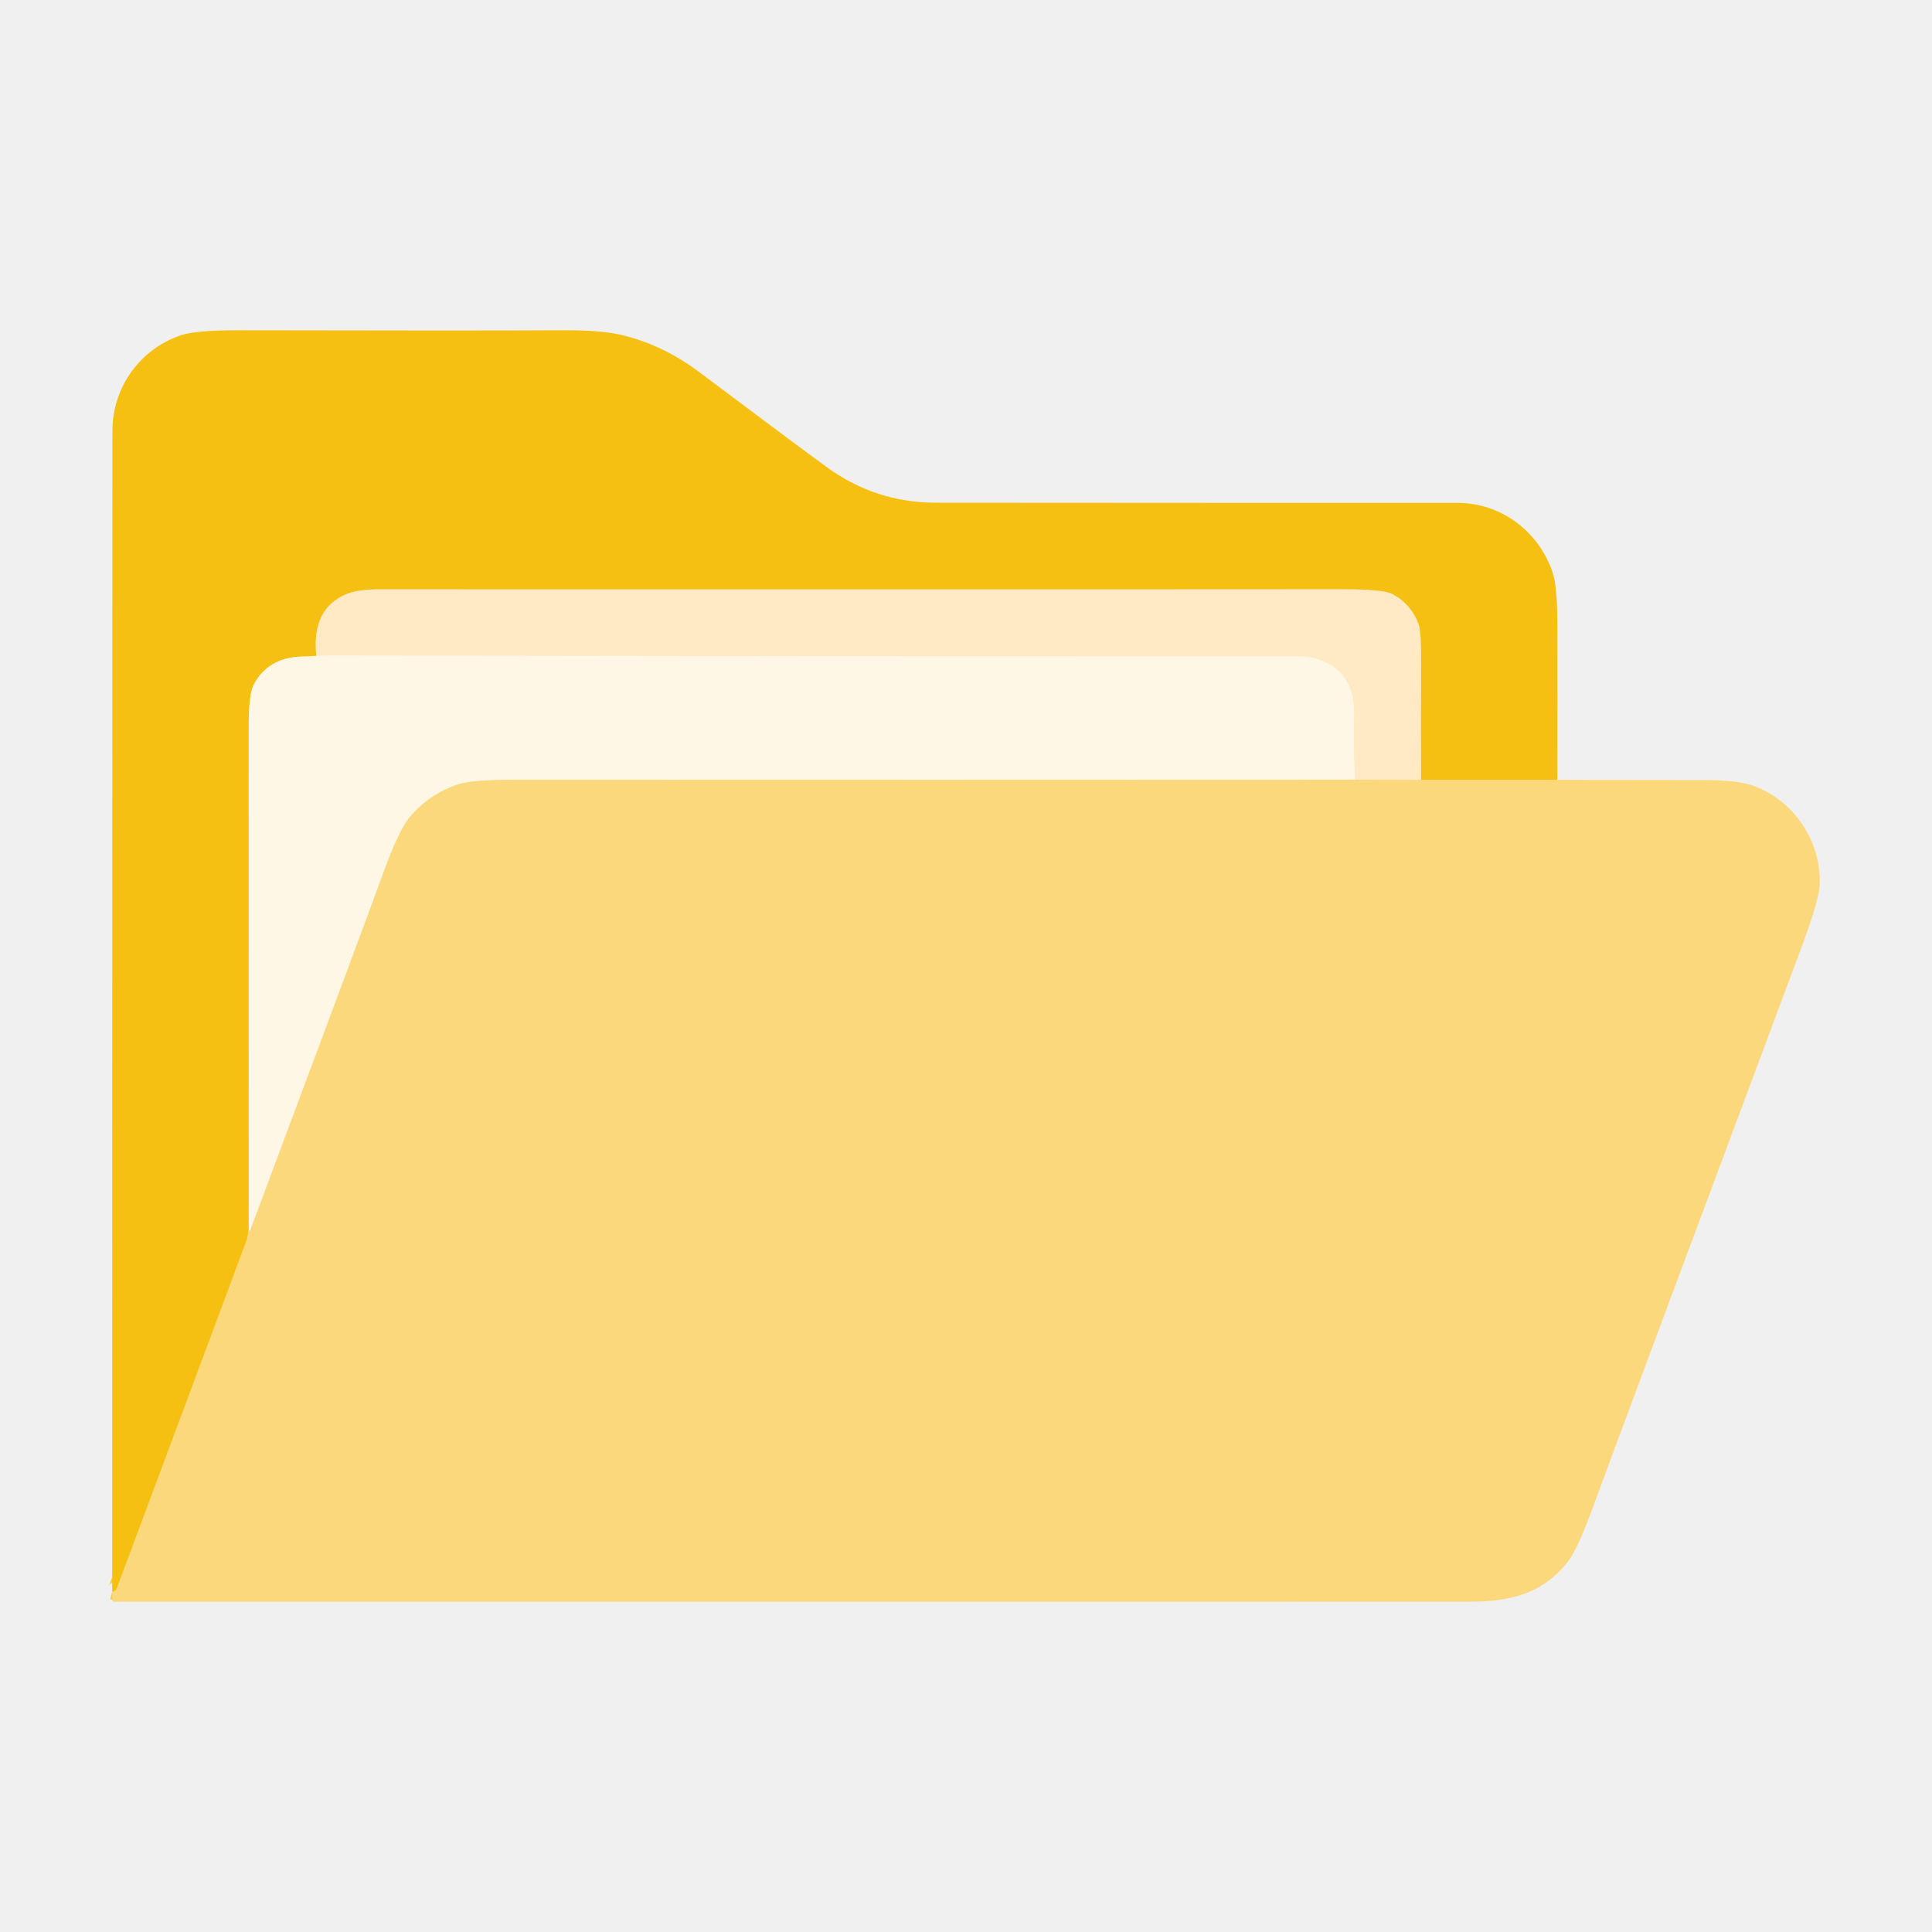
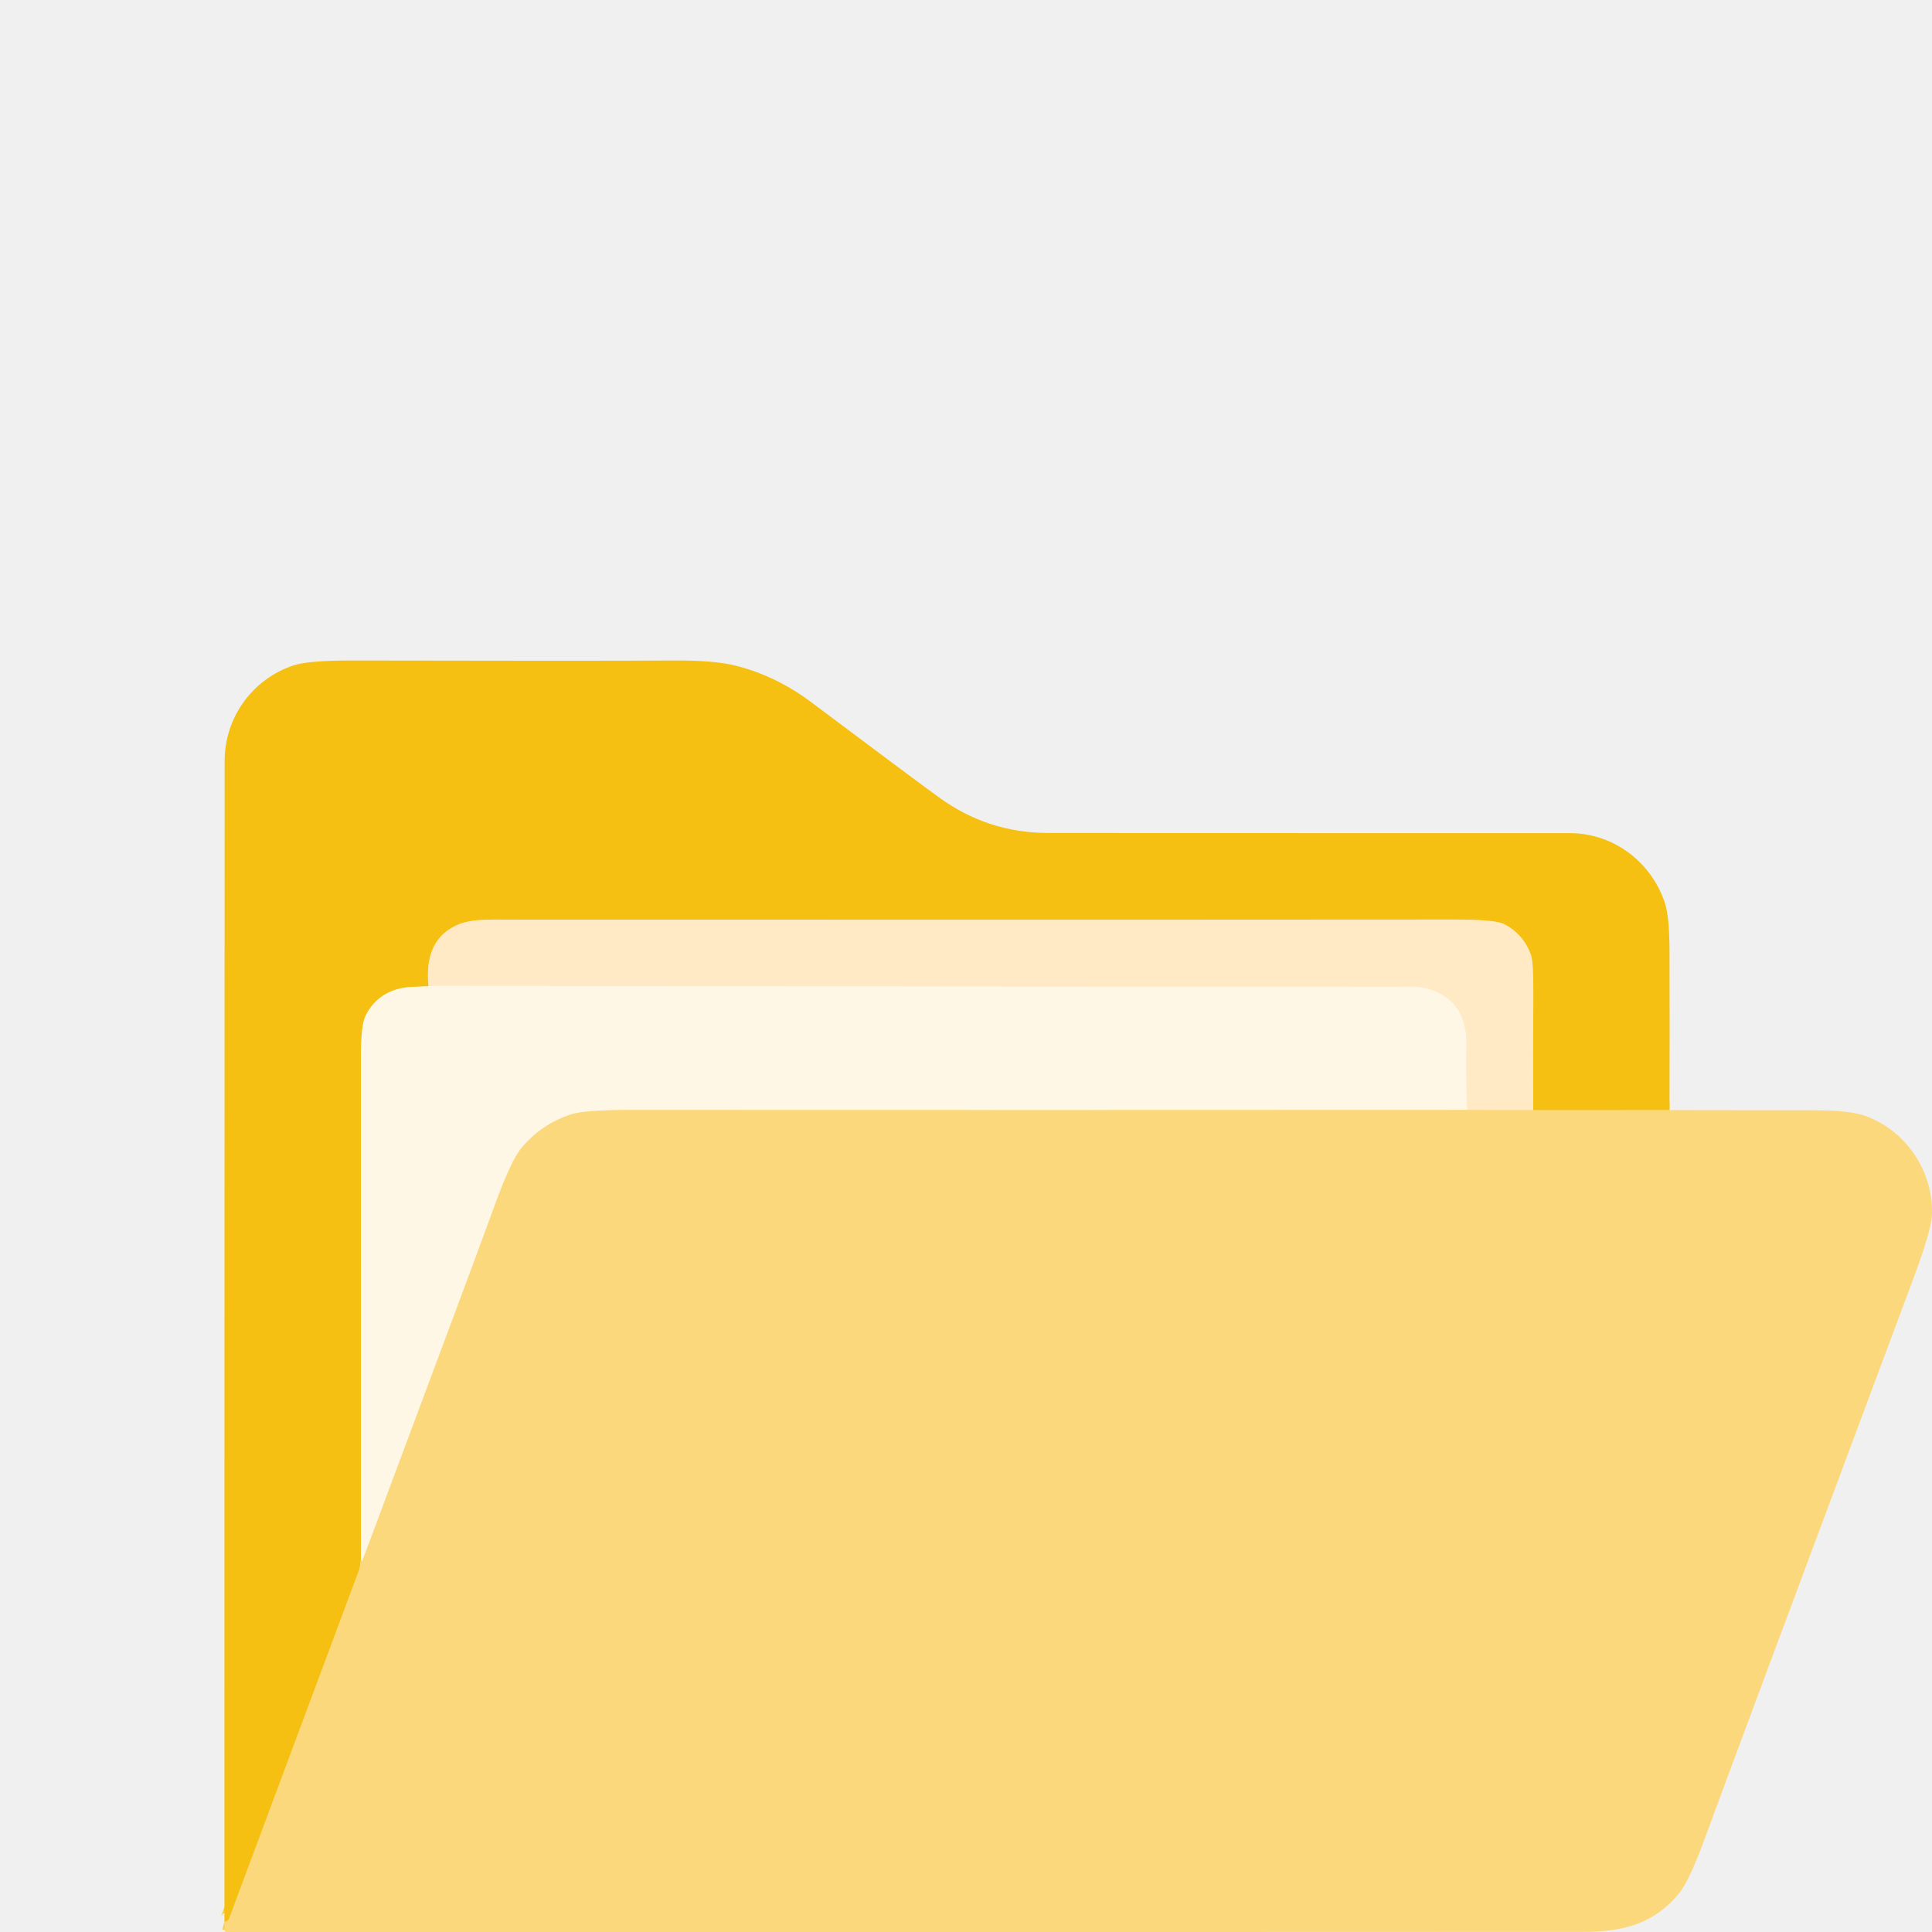
<svg xmlns="http://www.w3.org/2000/svg" width="512" height="512" viewBox="0 0 512 512" fill="none">
-   <path d="M412.702 206.668L376.587 206.686" stroke="#F9CC47" stroke-width="4.438" />
-   <path d="M376.587 206.685C376.539 196.502 376.545 186.398 376.604 176.375C376.64 170.44 376.433 166.84 375.983 165.573C374.675 161.911 372.323 159.189 368.927 157.408C367.318 156.568 362.794 156.153 355.356 156.165C320.097 156.219 235.211 156.224 100.699 156.183C96.829 156.183 93.888 156.594 91.877 157.417C85.622 159.985 82.942 165.452 83.835 173.819" stroke="#FBD56C" stroke-width="4.438" />
-   <path d="M83.835 173.819C82.469 173.914 81.081 173.979 79.673 174.015C74.081 174.183 69.555 176.739 67.132 181.683C66.315 183.346 65.907 187.044 65.907 192.778C65.913 237.108 65.916 281.438 65.916 325.769" stroke="#FBDC7C" stroke-width="4.438" />
-   <path d="M65.916 325.769C65.774 327.106 65.594 328.07 65.375 328.662C53.884 359.472 42.396 390.282 30.911 421.092C30.888 421.162 30.845 421.229 30.787 421.287C30.414 421.642 30.065 421.778 29.739 421.696" stroke="#F9CC47" stroke-width="4.438" />
-   <path d="M376.587 206.686L359.066 206.633" stroke="#FDE1A1" stroke-width="4.438" />
-   <path d="M359.067 206.633C358.801 200.882 358.724 195.157 358.836 189.459C358.996 181.24 355.363 176.205 347.937 174.353C345.824 173.829 342.754 173.998 340.952 173.998C273.072 173.992 188.831 173.909 88.229 173.749C86.75 173.749 85.286 173.773 83.836 173.82" stroke="#FFF1D6" stroke-width="4.438" />
-   <path d="M359.066 206.633C285.245 206.674 211.392 206.677 137.506 206.642C129.269 206.636 123.979 207.017 121.636 207.787C116.376 209.508 111.983 212.485 108.456 216.715C106.598 218.946 104.214 224.073 101.302 232.097C98.379 240.174 86.717 271.498 66.315 326.071C66.304 326.098 66.286 326.123 66.263 326.141C66.239 326.159 66.212 326.171 66.183 326.174C66.155 326.178 66.126 326.174 66.101 326.162C66.076 326.15 66.054 326.131 66.04 326.107C65.987 326.024 65.945 325.911 65.915 325.769" stroke="#FDE8B1" stroke-width="4.438" />
-   <path d="M412.702 206.668L376.587 206.686C376.54 196.502 376.546 186.399 376.605 176.376C376.64 170.441 376.433 166.84 375.983 165.574C374.676 161.911 372.324 159.19 368.927 157.409C367.318 156.568 362.794 156.154 355.357 156.166C320.097 156.219 235.211 156.225 100.699 156.184C96.83 156.184 93.889 156.595 91.877 157.417C85.623 159.985 82.942 165.453 83.836 173.819C82.469 173.914 81.082 173.979 79.673 174.015C74.082 174.183 69.555 176.74 67.132 181.683C66.316 183.346 65.907 187.044 65.907 192.778C65.913 237.108 65.916 281.438 65.916 325.769C65.774 327.106 65.594 328.071 65.375 328.662C53.884 359.472 42.396 390.282 30.911 421.092C30.888 421.162 30.845 421.229 30.787 421.288C30.414 421.643 30.065 421.779 29.739 421.696C29.733 319.177 29.751 216.659 29.793 114.14C29.802 102.469 37.257 92.44 47.952 88.845C50.609 87.946 55.768 87.505 63.431 87.522C104.584 87.611 133.222 87.611 149.346 87.522C156.074 87.487 161.296 87.925 165.012 88.836C172.213 90.611 178.943 93.845 185.204 98.537C203.085 111.951 214.407 120.386 219.17 123.841C227.785 130.084 237.392 133.211 247.989 133.223C309.633 133.27 355.709 133.285 386.217 133.267C397.835 133.258 407.829 140.865 411.459 151.719C412.27 154.151 412.684 158.423 412.702 164.536C412.737 178.435 412.737 192.479 412.702 206.668Z" fill="#F6C012" />
-   <path d="M376.587 206.686L359.066 206.633C358.8 200.881 358.723 195.157 358.836 189.458C358.995 181.24 355.362 176.204 347.936 174.352C345.824 173.829 342.753 173.997 340.951 173.997C273.071 173.991 188.83 173.908 88.229 173.749C86.75 173.749 85.285 173.772 83.835 173.82C82.942 165.453 85.622 159.986 91.877 157.418C93.888 156.595 96.829 156.184 100.699 156.184C235.211 156.225 320.097 156.22 355.356 156.166C362.794 156.154 367.318 156.569 368.927 157.409C372.323 159.19 374.675 161.912 375.983 165.574C376.433 166.841 376.64 170.441 376.604 176.376C376.545 186.399 376.539 196.503 376.587 206.686Z" fill="#FFEAC5" />
-   <path d="M359.066 206.632C285.245 206.673 211.392 206.676 137.506 206.641C129.269 206.635 123.979 207.017 121.636 207.786C116.376 209.508 111.983 212.484 108.456 216.715C106.598 218.945 104.214 224.072 101.302 232.096C98.379 240.173 86.717 271.497 66.315 326.07C66.304 326.098 66.286 326.122 66.263 326.14C66.24 326.158 66.212 326.17 66.184 326.174C66.155 326.177 66.126 326.173 66.101 326.161C66.076 326.149 66.055 326.13 66.04 326.106C65.987 326.023 65.945 325.91 65.916 325.768C65.916 281.438 65.913 237.108 65.907 192.777C65.907 187.044 66.315 183.345 67.132 181.683C69.555 176.739 74.081 174.183 79.673 174.014C81.081 173.979 82.469 173.914 83.835 173.819C85.285 173.772 86.749 173.748 88.229 173.748C188.83 173.908 273.071 173.991 340.951 173.997C342.753 173.997 345.824 173.828 347.936 174.352C355.362 176.204 358.995 181.239 358.835 189.458C358.723 195.156 358.8 200.881 359.066 206.632Z" fill="#FFF7E6" />
-   <path d="M412.701 206.668C425.376 206.686 438.05 206.701 450.724 206.713C457.038 206.719 461.544 207.18 464.242 208.097C475.389 211.887 482.694 223.026 482.241 234.431C482.129 237.182 480.508 242.753 477.378 251.144C444.899 338.112 426.444 387.661 422.012 399.791C419.302 407.205 417.03 412.034 415.195 414.276C408.707 422.202 400.462 424.403 390.264 424.448C381.572 424.477 261.554 424.486 30.21 424.474C30.087 424.474 29.97 424.426 29.883 424.339C29.797 424.253 29.748 424.135 29.748 424.013L29.739 421.696C30.065 421.779 30.414 421.643 30.787 421.288C30.845 421.23 30.888 421.163 30.911 421.093C42.396 390.283 53.884 359.473 65.375 328.663C65.594 328.071 65.774 327.107 65.916 325.769C65.946 325.911 65.987 326.024 66.04 326.107C66.055 326.131 66.076 326.15 66.102 326.162C66.127 326.174 66.155 326.178 66.184 326.174C66.213 326.171 66.24 326.159 66.263 326.141C66.286 326.123 66.304 326.098 66.315 326.071C86.717 271.498 98.38 240.174 101.303 232.097C104.214 224.073 106.599 218.946 108.457 216.715C111.983 212.485 116.376 209.508 121.637 207.787C123.98 207.017 129.27 206.636 137.506 206.642C211.392 206.677 285.246 206.674 359.067 206.633L376.587 206.686L412.701 206.668Z" fill="#FBD87C" />
+   <g clip-path="url(#clip0_383_125)">
+     <path d="M442.44 294.188L406.326 294.206" stroke="#F9CC47" stroke-width="4.438" />
+     <path d="M406.325 294.205C406.278 284.022 406.284 273.919 406.343 263.895C406.379 257.961 406.172 254.36 405.722 253.094C404.414 249.431 402.062 246.709 398.666 244.928C397.056 244.088 392.533 243.674 385.095 243.686C349.836 243.739 264.95 243.745 130.438 243.704C126.568 243.704 123.627 244.115 121.616 244.937C115.361 247.505 112.681 252.973 113.574 261.339" stroke="#FBD56C" stroke-width="4.438" />
+     <path d="M113.574 261.34C112.207 261.435 110.82 261.5 109.411 261.535C103.82 261.704 99.293 264.26 96.87 269.204C96.054 270.866 95.645 274.564 95.645 280.298C95.651 324.628 95.654 368.959 95.654 413.289" stroke="#FBDC7C" stroke-width="4.438" />
+     <path d="M95.655 413.289C95.513 414.626 95.332 415.591 95.113 416.183C83.623 446.992 72.135 477.802 60.65 508.612C60.626 508.682 60.584 508.749 60.525 508.808C60.153 509.163 59.803 509.299 59.478 509.216" stroke="#F9CC47" stroke-width="4.438" />
+     <path d="M406.326 294.207L388.805 294.153" stroke="#FDE1A1" stroke-width="4.438" />
+     <path d="M388.806 294.153C388.539 288.402 388.462 282.677 388.575 276.979C388.735 268.761 385.101 263.725 377.676 261.873C375.563 261.349 372.492 261.518 370.691 261.518C302.81 261.512 218.57 261.429 117.968 261.27C116.489 261.27 115.024 261.293 113.575 261.341" stroke="#FFF1D6" stroke-width="4.438" />
+     <path d="M388.805 294.153C314.984 294.195 241.13 294.198 167.244 294.162C159.008 294.156 153.718 294.538 151.375 295.307C146.115 297.029 141.721 300.005 138.195 304.236C136.337 306.467 133.952 311.594 131.041 319.617C128.118 327.694 116.456 359.019 96.054 413.592C96.043 413.619 96.025 413.643 96.001 413.661C95.978 413.68 95.951 413.691 95.922 413.695C95.894 413.699 95.865 413.694 95.84 413.682C95.814 413.67 95.793 413.651 95.779 413.627C95.725 413.544 95.684 413.432 95.654 413.29" stroke="#FDE8B1" stroke-width="4.438" />
+     <path d="M442.44 294.188L406.326 294.206C406.278 284.023 406.284 273.92 406.344 263.896C406.379 257.961 406.172 254.361 405.722 253.095C404.415 249.432 402.062 246.71 398.666 244.929C397.057 244.089 392.533 243.675 385.095 243.687C349.836 243.74 264.95 243.746 130.438 243.704C126.568 243.704 123.628 244.116 121.616 244.938C115.362 247.506 112.681 252.973 113.575 261.34C112.208 261.435 110.82 261.5 109.412 261.535C103.82 261.704 99.294 264.26 96.871 269.204C96.054 270.866 95.646 274.565 95.646 280.298C95.652 324.629 95.655 368.959 95.655 413.289C95.513 414.627 95.332 415.591 95.114 416.183C83.623 446.993 72.135 477.803 60.65 508.613C60.627 508.683 60.584 508.75 60.526 508.808C60.153 509.163 59.804 509.299 59.478 509.216C59.472 406.698 59.49 304.179 59.531 201.661C59.54 189.989 66.996 179.96 77.691 176.365C80.347 175.466 85.507 175.025 93.17 175.043C134.323 175.132 162.961 175.132 179.085 175.043C185.813 175.008 191.035 175.445 194.75 176.357C201.951 178.132 208.682 181.365 214.942 186.058C232.824 199.471 244.146 207.906 248.909 211.362C257.524 217.604 267.131 220.731 277.728 220.743C339.372 220.791 385.447 220.805 415.956 220.788C427.574 220.779 437.568 228.385 441.198 239.24C442.008 241.672 442.423 245.944 442.44 252.056C442.476 265.955 442.476 279.999 442.44 294.188Z" fill="#F6C012" />
+     <path d="M406.325 294.206L388.805 294.153C388.539 288.402 388.462 282.677 388.574 276.979C388.734 268.76 385.101 263.725 377.675 261.873C375.563 261.349 372.492 261.518 370.69 261.518C302.81 261.512 218.569 261.429 117.968 261.269C116.488 261.269 115.024 261.293 113.574 261.34C112.681 252.974 115.361 247.506 121.616 244.938C123.627 244.116 126.568 243.705 130.438 243.705C264.95 243.746 349.836 243.74 385.095 243.687C392.533 243.675 397.056 244.089 398.666 244.929C402.062 246.71 404.414 249.432 405.722 253.095C406.172 254.361 406.379 257.962 406.343 263.896C406.284 273.92 406.278 284.023 406.325 294.206Z" fill="#FFEAC5" />
+     <path d="M388.805 294.152C314.984 294.194 241.131 294.197 167.245 294.161C159.008 294.155 153.718 294.537 151.375 295.306C146.115 297.028 141.721 300.004 138.195 304.235C136.337 306.466 133.952 311.593 131.041 319.616C128.118 327.693 116.456 359.018 96.054 413.591C96.043 413.618 96.025 413.642 96.001 413.661C95.978 413.679 95.951 413.69 95.922 413.694C95.894 413.698 95.865 413.693 95.84 413.681C95.814 413.669 95.793 413.65 95.779 413.626C95.725 413.543 95.684 413.431 95.654 413.289C95.654 368.959 95.651 324.628 95.645 280.298C95.645 274.564 96.054 270.866 96.87 269.203C99.293 264.26 103.82 261.703 109.411 261.535C110.82 261.499 112.207 261.434 113.574 261.34C115.024 261.292 116.488 261.269 117.968 261.269C218.569 261.428 302.81 261.511 370.69 261.517C372.492 261.517 375.563 261.348 377.675 261.872C385.101 263.724 388.734 268.76 388.574 276.978C388.462 282.676 388.539 288.401 388.805 294.152Z" fill="#FFF7E6" />
+     <path d="M442.44 294.189C455.115 294.207 467.789 294.221 480.463 294.233C486.777 294.239 491.282 294.701 493.981 295.618C505.128 299.408 512.433 310.546 511.98 321.952C511.868 324.703 510.246 330.274 507.116 338.664C474.638 425.633 456.183 475.182 451.751 487.312C449.041 494.726 446.769 499.554 444.934 501.797C438.446 509.723 430.201 511.924 420.003 511.968C411.311 511.998 291.293 512.007 59.948 511.995C59.826 511.995 59.709 511.946 59.622 511.86C59.535 511.773 59.487 511.656 59.487 511.533L59.478 509.217C59.803 509.3 60.153 509.164 60.525 508.808C60.584 508.75 60.626 508.683 60.65 508.613C72.135 477.803 83.623 446.993 95.113 416.183C95.332 415.592 95.513 414.627 95.655 413.29C95.684 413.432 95.726 413.544 95.779 413.627C95.794 413.651 95.815 413.67 95.84 413.682C95.866 413.694 95.894 413.699 95.923 413.695C95.951 413.691 95.979 413.68 96.002 413.661C96.025 413.643 96.043 413.619 96.054 413.592C116.456 359.019 128.119 327.694 131.042 319.617C133.953 311.594 136.337 306.467 138.195 304.236C141.722 300.005 146.115 297.029 151.375 295.307C153.719 294.538 159.008 294.156 167.245 294.162C241.131 294.198 314.984 294.195 388.805 294.153L406.326 294.207L442.44 294.189Z" fill="#FBD87C" />
+   </g>
+   <defs>
+     <clipPath id="clip0_383_125">
+       <rect width="512" height="512" fill="white" />
+     </clipPath>
+   </defs>
</svg>
